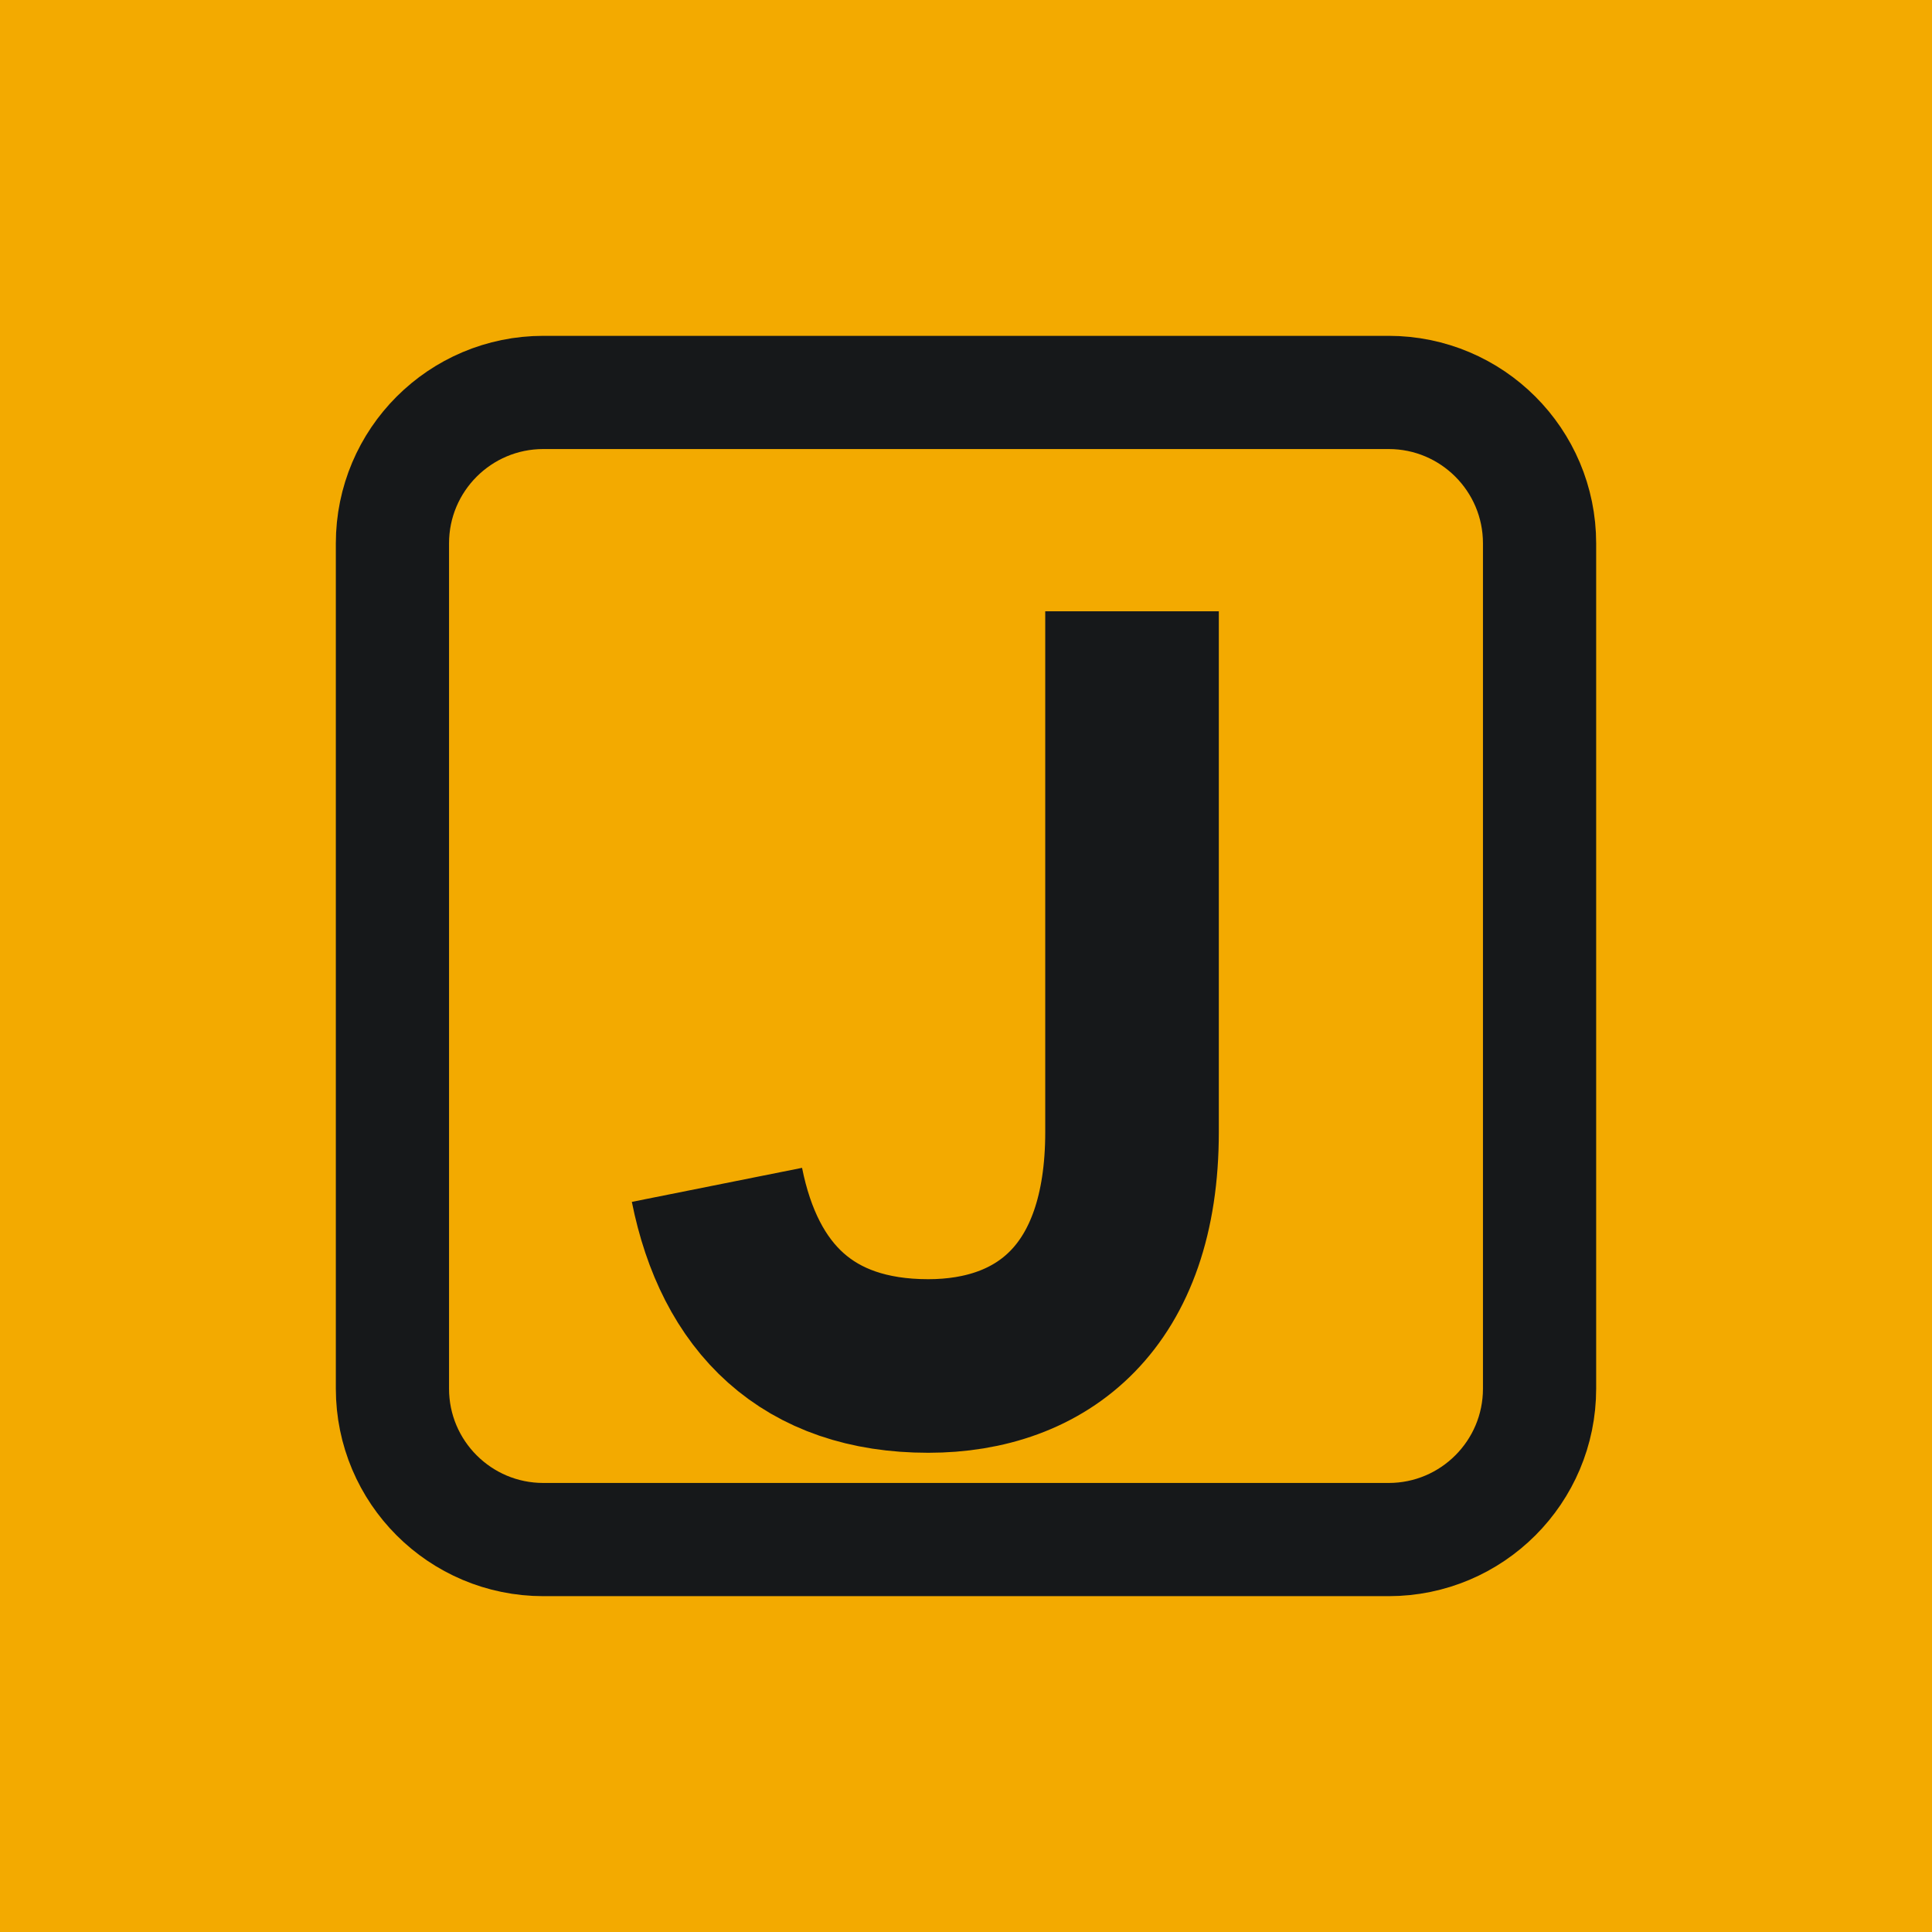
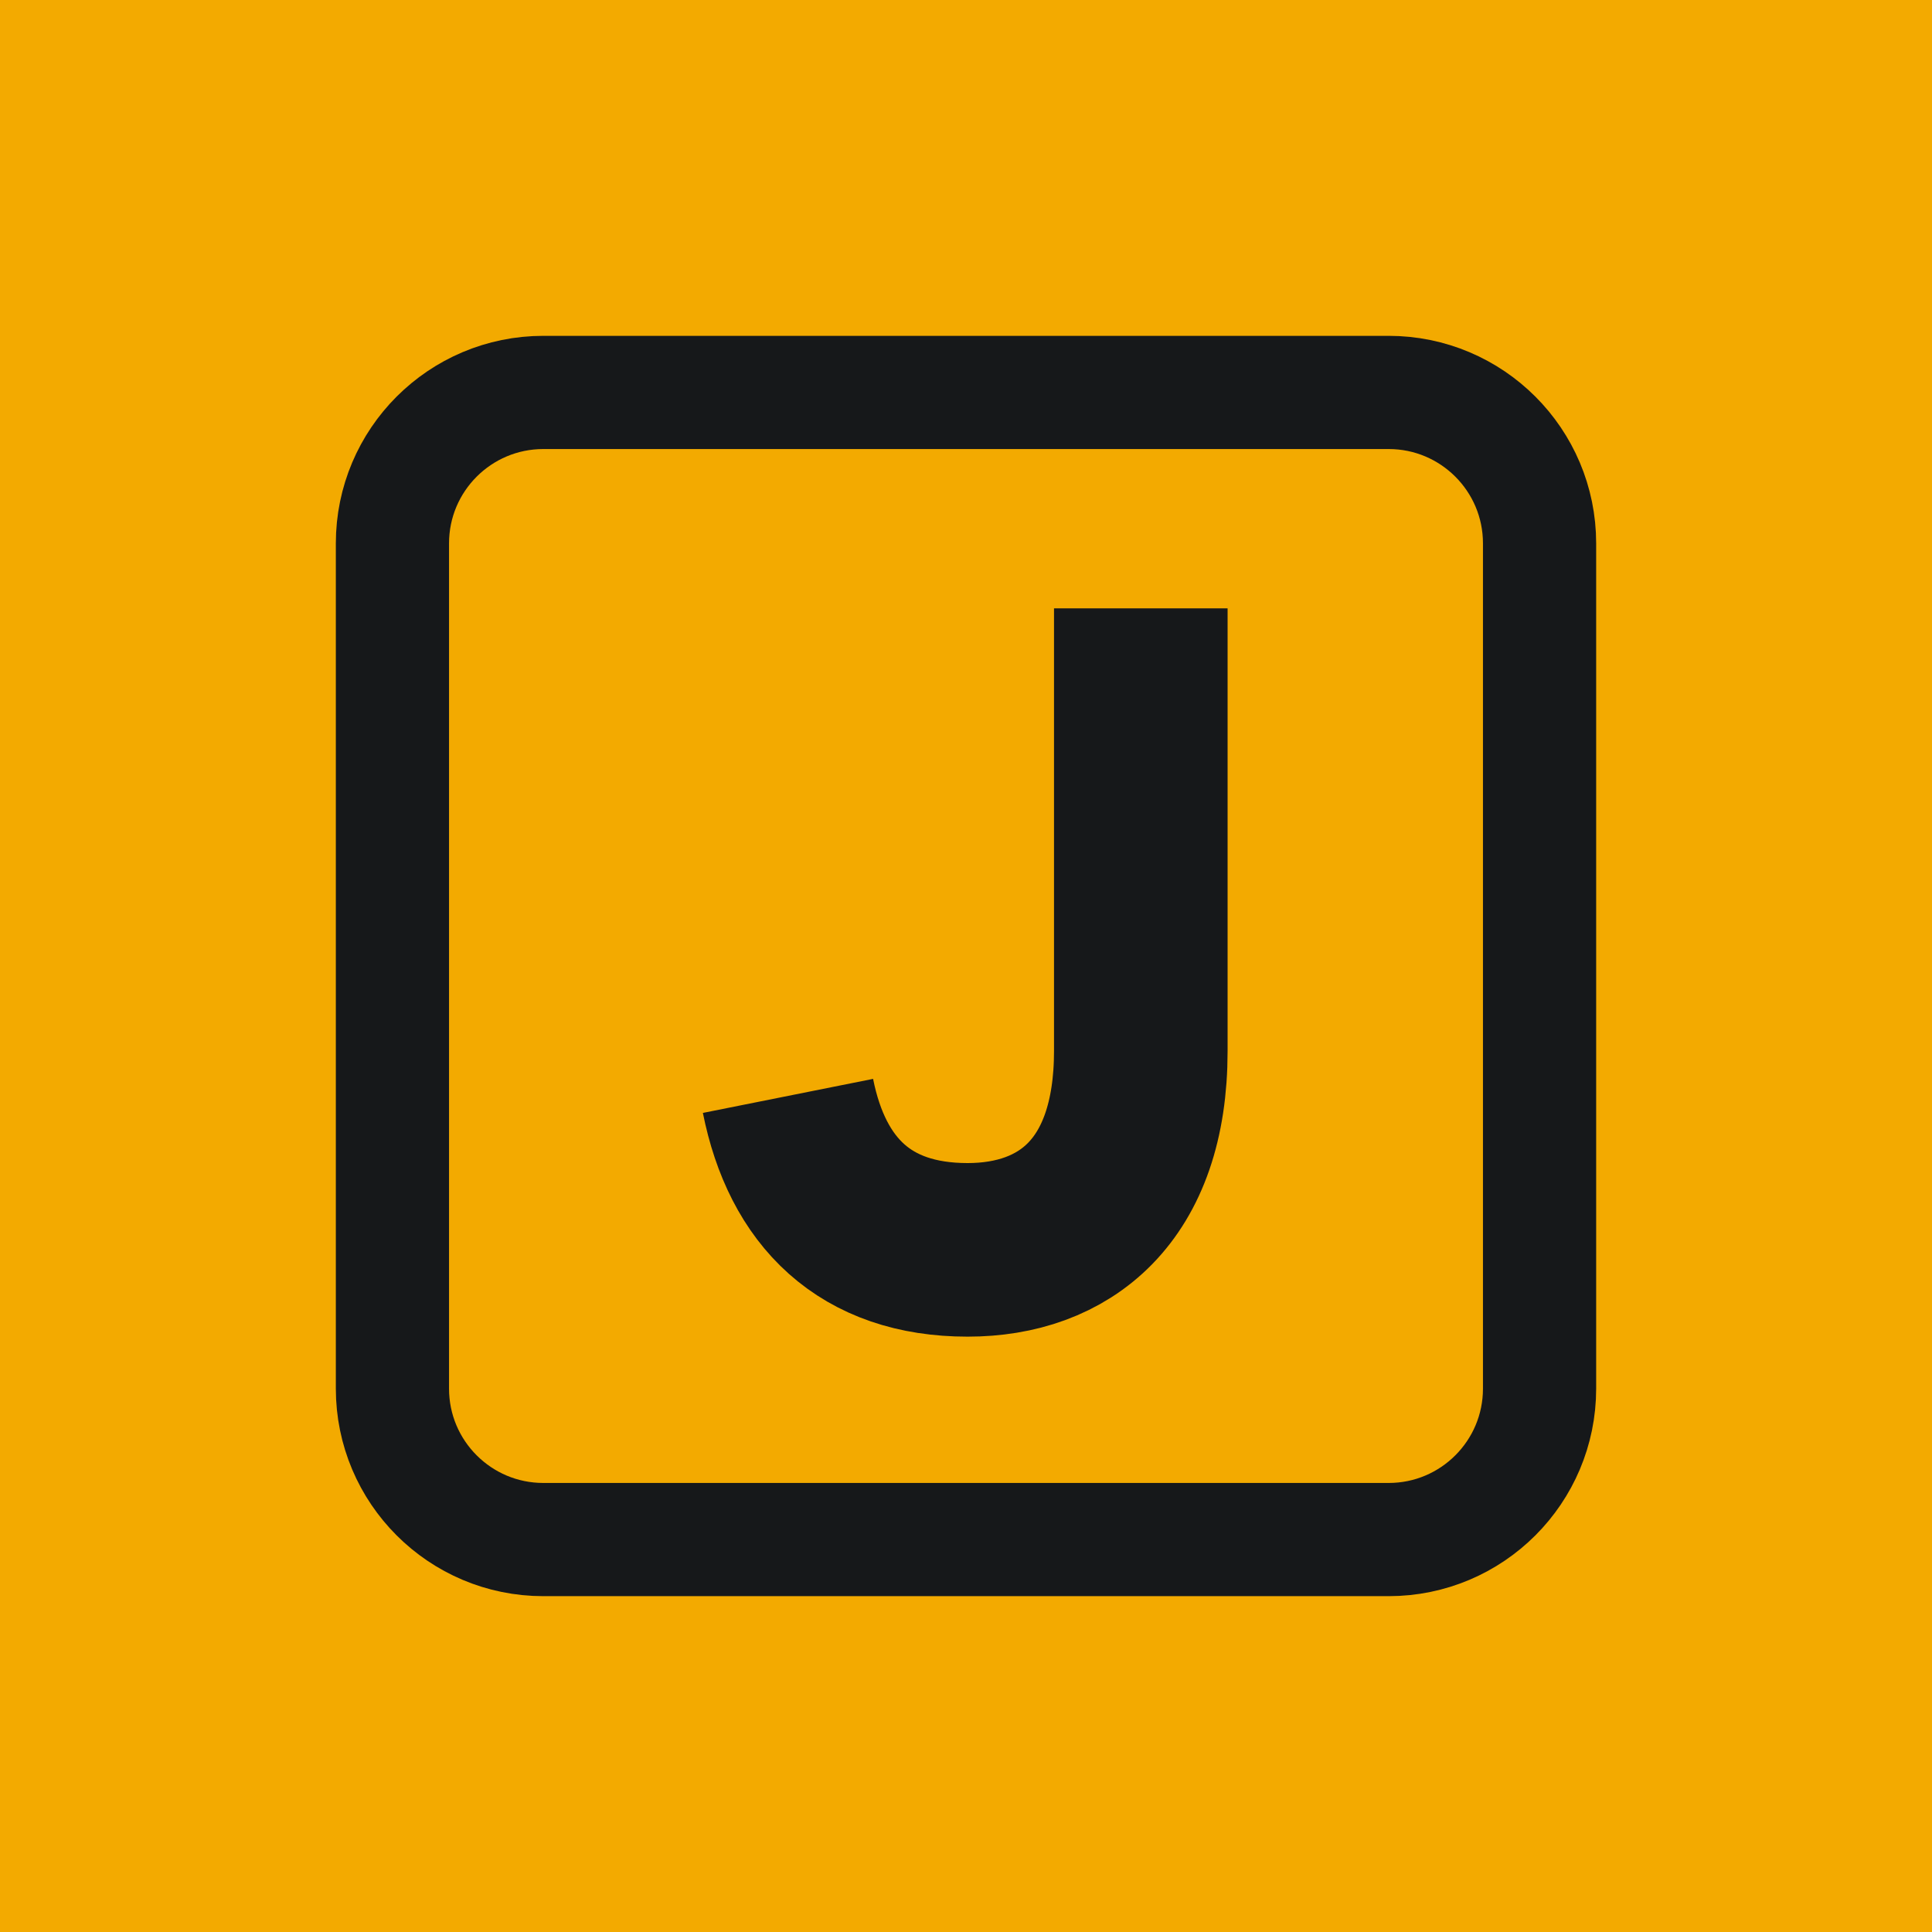
<svg xmlns="http://www.w3.org/2000/svg" viewBox="0 0 512 512">
  <rect width="512" height="512" rx="0" fill="#F3AA00" />
-   <g transform="translate(0.0 0.0) scale(1.0)">
+   <g transform="translate(0 0) scale(1)">
    <rect x="104" y="104" width="304" height="304" rx="40" fill="none" stroke="#16181A" stroke-width="30" />
-     <path d="M300 162 V300 C300 344 276 362 246 362 C214 362 196 344 190 314" fill="none" stroke="#16181A" stroke-width="46" stroke-linecap="butt" stroke-linejoin="round" />
+     <path transform="translate(47.325 23.525) scale(0.85)" d="M300 162 V300 C300 344 276 362 246 362 C214 362 196 344 190 314" fill="none" stroke="#16181A" stroke-width="54.118" stroke-linecap="butt" stroke-linejoin="round" />
  </g>
</svg>
